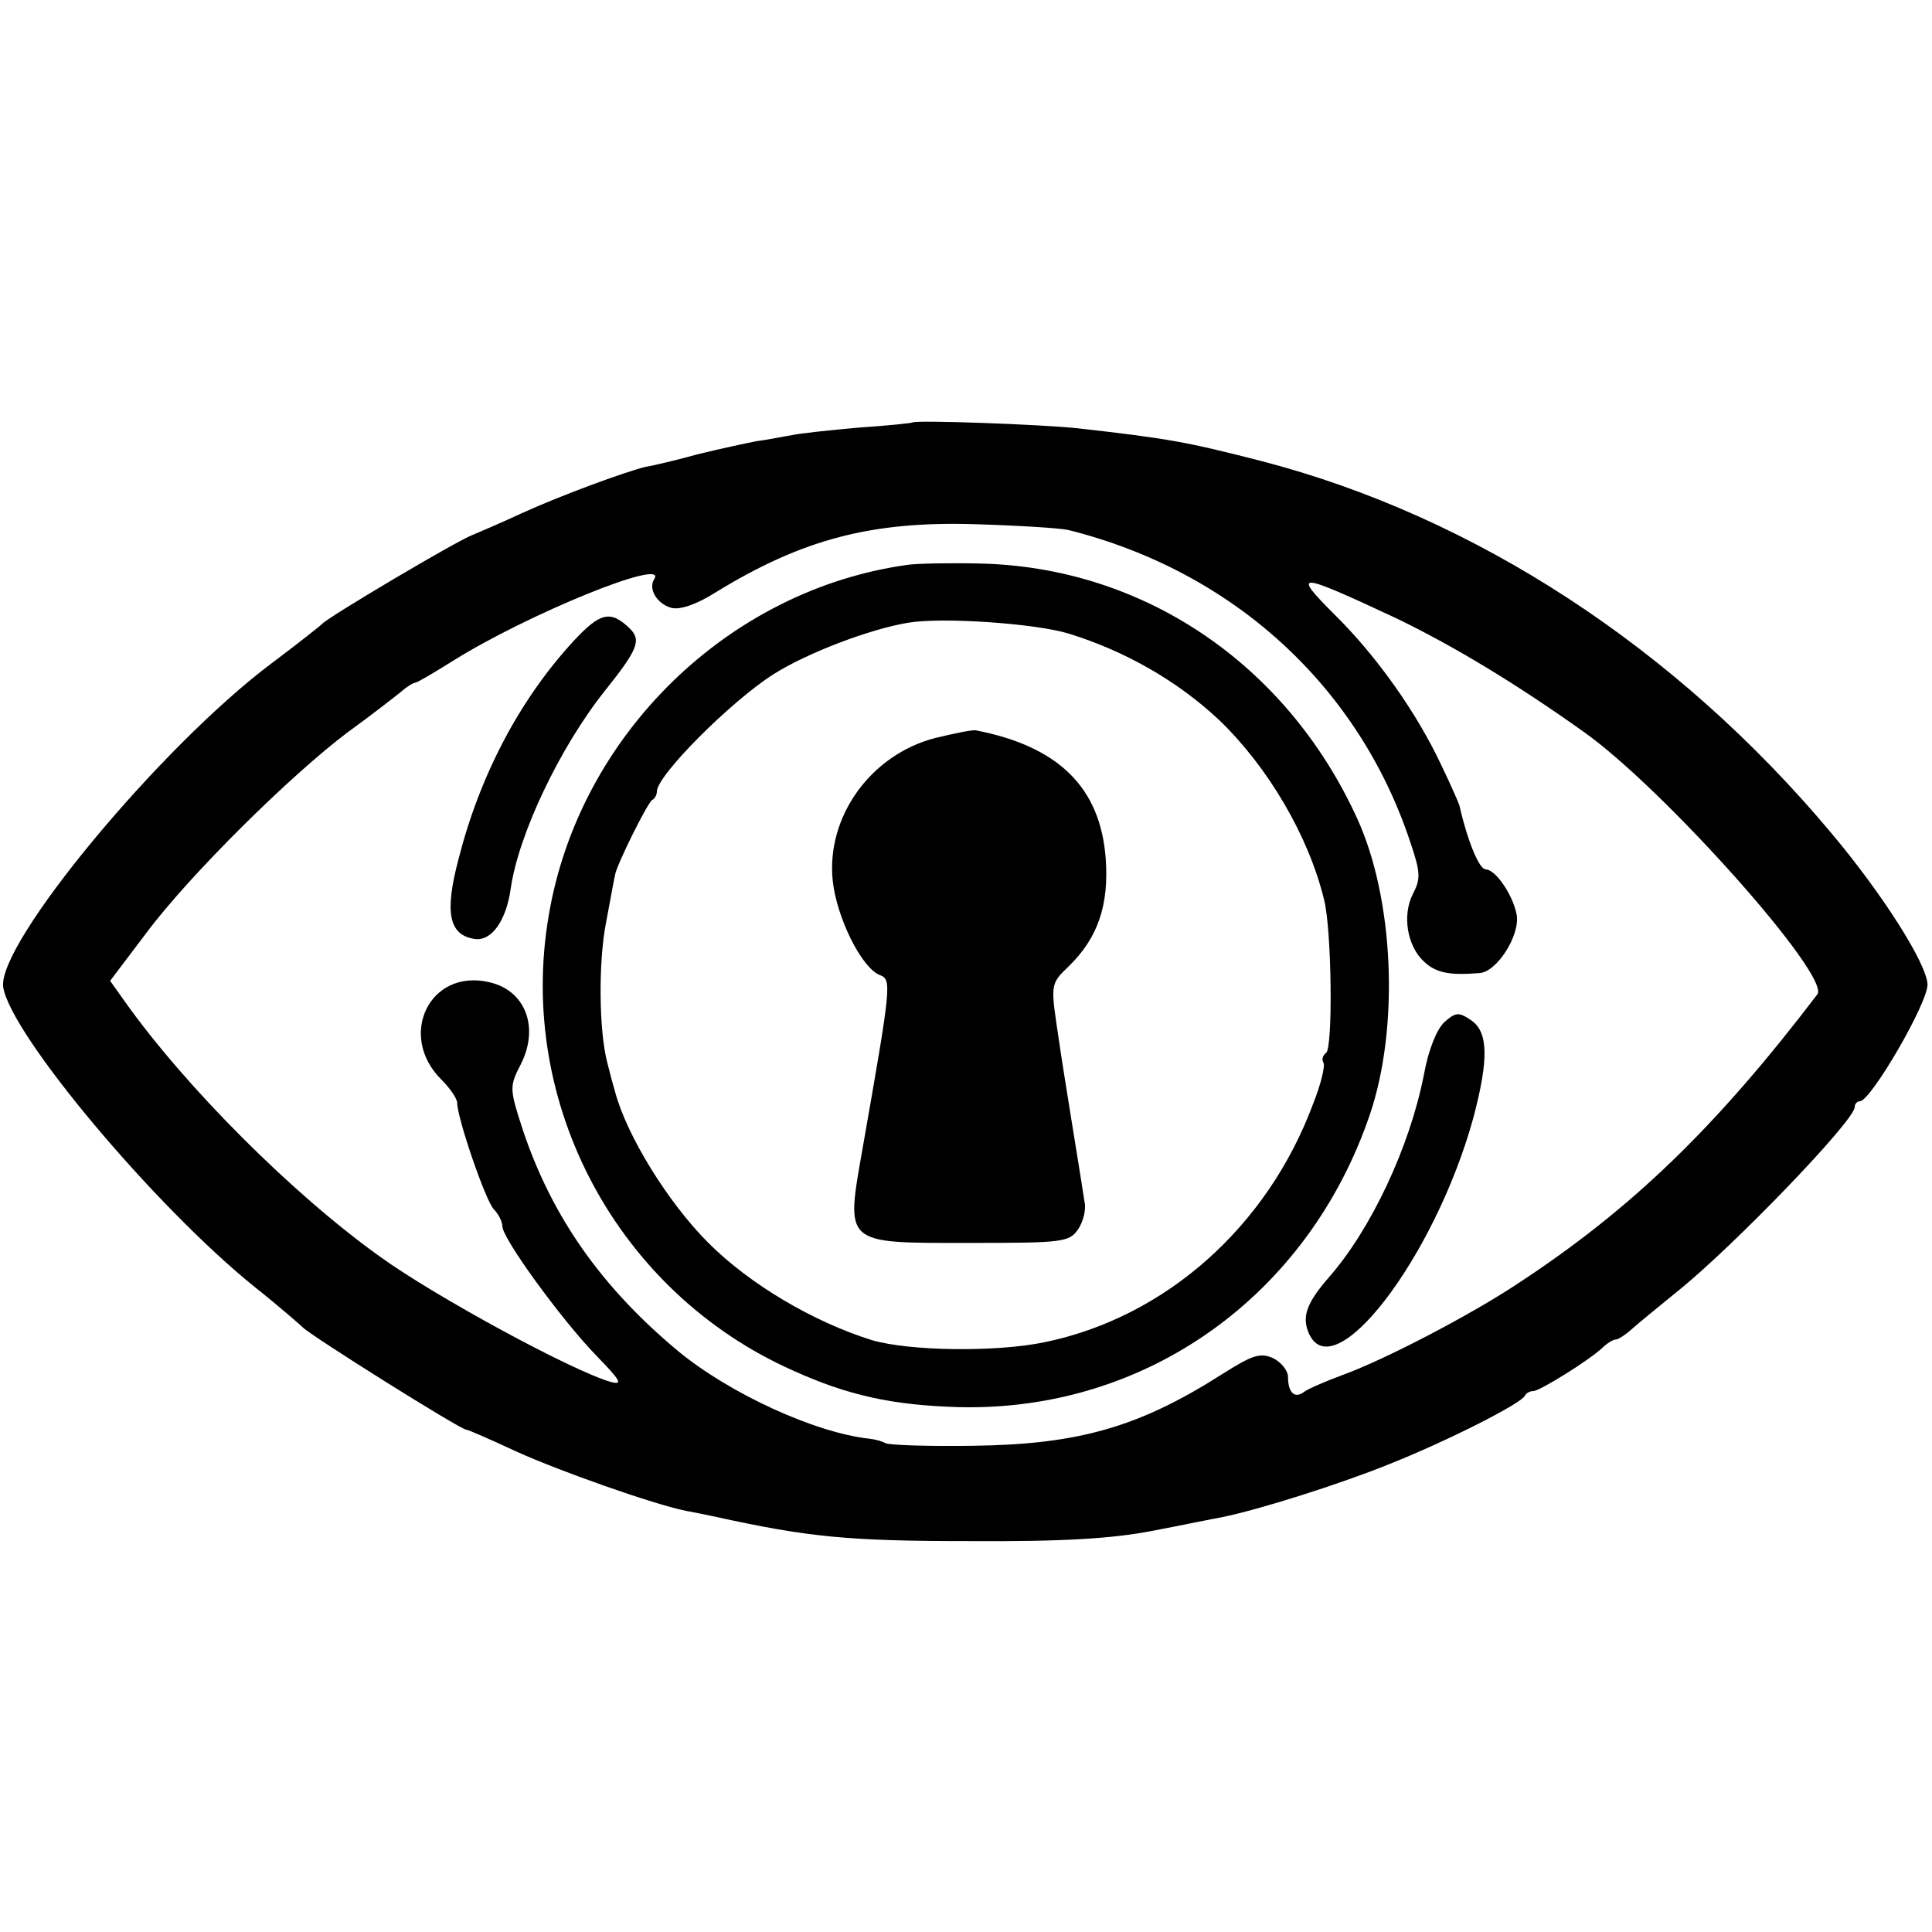
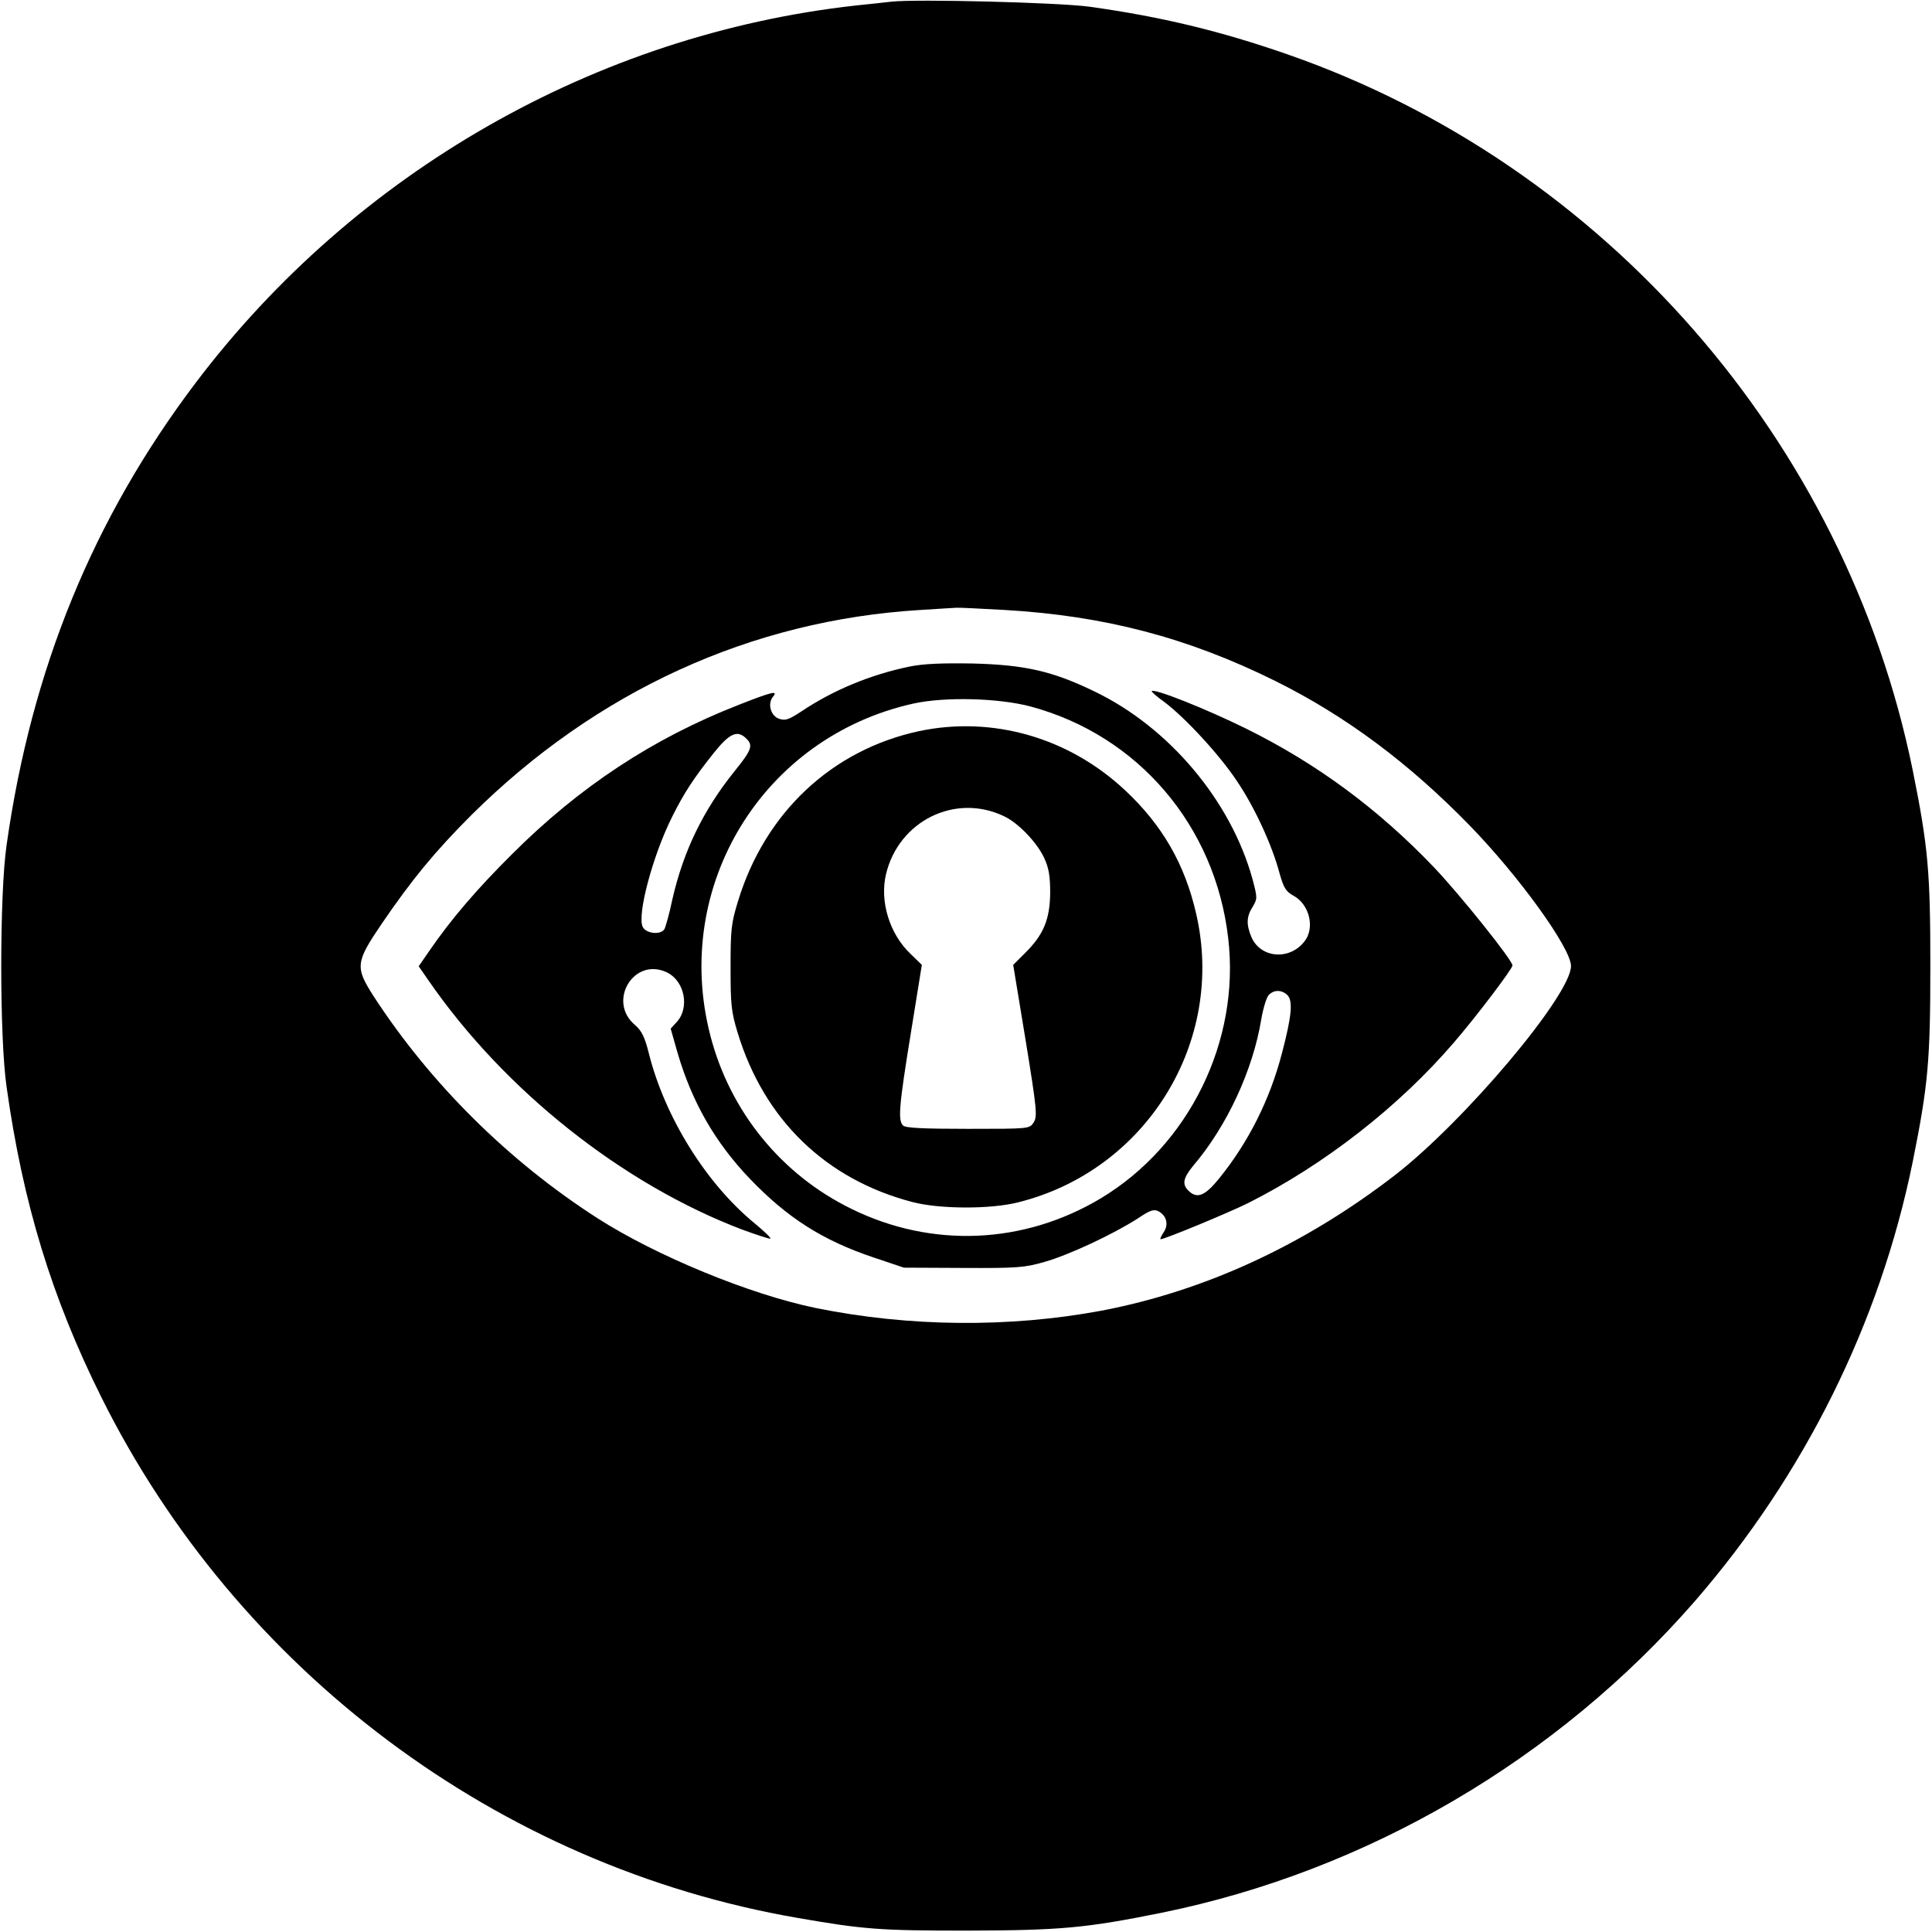
- <svg xmlns="http://www.w3.org/2000/svg" version="1.0" width="300pt" height="300pt" viewBox="0 0 300 300" preserveAspectRatio="xMidYMid meet">
-   <g transform="translate(0,300) scale(0.1,-0.1)" fill="#000000" stroke="none">
-     <path d="M1417 2344 c-1 -1 -39 -5 -84 -8 -45 -4 -92 -9 -105 -12 -13 -2 -36 -7 -53 -9 -16 -3 -57 -12 -90 -20 -33 -9 -70 -18 -83 -20 -32 -8 -128 -43 -192 -72 -30 -14 -65 -29 -77 -34 -24 -9 -225 -128 -233 -138 -3 -3 -37 -30 -77 -60 -174 -130 -428 -437 -418 -504 12 -74 235 -340 390 -465 39 -31 72 -60 75 -63 11 -12 245 -159 254 -159 3 0 37 -15 78 -34 66 -30 213 -82 263 -92 11 -2 31 -6 45 -9 145 -32 208 -38 395 -38 147 -1 223 4 285 16 47 9 95 19 107 21 59 12 182 51 259 82 93 37 207 95 212 107 2 4 8 7 13 7 10 0 87 48 107 67 7 7 17 13 21 13 4 0 16 8 27 18 10 9 42 35 69 57 86 69 275 265 275 286 0 5 4 9 8 9 17 0 107 155 105 182 -2 33 -70 140 -149 234 -241 288 -554 492 -885 578 -117 30 -144 35 -286 51 -55 6 -251 13 -256 9z m242 -167 c256 -64 451 -243 531 -485 16 -47 16 -57 4 -80 -17 -33 -9 -81 17 -105 18 -17 38 -22 86 -18 27 1 64 59 58 91 -6 31 -33 70 -48 70 -10 0 -28 43 -41 100 -1 3 -13 31 -28 62 -38 81 -100 169 -166 234 -67 67 -58 66 96 -6 87 -42 184 -100 292 -177 125 -89 383 -379 362 -407 -157 -206 -288 -333 -465 -449 -72 -48 -206 -118 -272 -142 -27 -10 -55 -22 -61 -27 -14 -10 -24 0 -24 24 0 10 -11 23 -23 29 -20 9 -32 5 -78 -24 -130 -83 -224 -110 -389 -112 -69 -1 -129 1 -135 4 -5 3 -16 6 -25 7 -84 9 -217 70 -297 136 -120 100 -197 210 -242 346 -20 62 -20 65 -2 100 29 58 6 115 -50 127 -92 21 -142 -83 -74 -151 14 -14 25 -30 25 -37 0 -23 44 -152 57 -165 7 -7 13 -19 13 -26 0 -19 91 -144 145 -200 38 -39 43 -47 24 -42 -58 16 -272 132 -358 194 -136 97 -303 264 -398 398 l-22 31 56 74 c67 90 225 246 313 312 36 26 73 55 83 63 9 8 19 14 22 14 3 0 28 15 57 33 116 73 335 162 314 128 -10 -15 4 -39 27 -45 13 -3 38 5 68 24 135 83 243 111 404 106 66 -2 131 -6 144 -9z" />
-     <path d="M1410 2123 c-278 -38 -511 -264 -558 -545 -50 -292 107 -585 379 -706 86 -39 155 -54 258 -57 290 -7 542 172 638 454 46 135 38 335 -20 461 -110 240 -333 390 -587 395 -47 1 -96 0 -110 -2z m250 -107 c87 -27 168 -73 233 -134 76 -73 139 -180 163 -279 12 -46 14 -232 3 -238 -5 -4 -7 -10 -4 -15 3 -5 -4 -34 -16 -64 -71 -191 -229 -331 -416 -370 -76 -16 -211 -14 -269 3 -90 28 -189 86 -254 151 -63 63 -127 167 -145 235 -5 17 -10 37 -12 45 -13 49 -14 156 -2 217 7 37 13 71 14 74 1 13 51 114 58 117 4 2 7 8 7 13 0 25 115 140 181 182 52 33 149 70 209 80 53 9 198 -1 250 -17z" />
-     <path d="M1452 1854 c-100 -26 -169 -122 -159 -221 6 -58 45 -136 73 -147 19 -7 18 -15 -26 -266 -27 -154 -32 -150 165 -150 145 0 155 1 169 21 8 12 13 31 10 43 -3 22 -33 203 -39 246 -14 93 -15 91 15 120 45 44 62 95 57 166 -8 111 -73 175 -202 200 -5 1 -34 -5 -63 -12z" />
-     <path d="M891 2005 c-84 -91 -146 -209 -179 -339 -22 -83 -15 -118 25 -124 26 -4 49 28 56 78 12 84 76 219 146 307 52 65 57 79 39 97 -30 29 -46 25 -87 -19z" />
-     <path d="M2243 1413 c-12 -11 -25 -43 -32 -82 -22 -112 -82 -240 -148 -315 -33 -38 -41 -59 -32 -83 36 -96 197 113 257 332 24 91 23 133 -4 151 -19 13 -24 12 -41 -3z" />
+ <svg xmlns="http://www.w3.org/2000/svg" version="1.0" width="700pt" height="700pt" viewBox="0 0 700 700" preserveAspectRatio="xMidYMid meet">
+   <g transform="translate(0,700) scale(0.1,-0.1)" fill="#000000" stroke="none">
+     <path d="M3230 6994 c-19 -2 -78 -9 -130 -14 -942 -105 -1814 -604 -2391 -1367 -372 -492 -595 -1038 -685 -1674 -26 -177 -26 -701 0 -878 59 -420 163 -761 342 -1121 494 -994 1440 -1702 2524 -1889 241 -42 300 -46 615 -46 337 1 429 9 705 65 742 151 1431 554 1932 1130 396 457 669 1006 788 1590 56 278 64 367 64 710 0 343 -8 432 -64 710 -243 1193 -1116 2193 -2265 2593 -244 85 -460 137 -720 173 -113 15 -623 28 -715 18z m410 -2204 c362 -21 663 -100 980 -257 256 -127 485 -298 705 -524 179 -184 365 -442 367 -508 3 -103 -387 -566 -642 -762 -328 -252 -687 -417 -1060 -488 -333 -62 -696 -59 -1035 10 -238 49 -578 189 -790 325 -324 208 -607 490 -811 804 -68 106 -66 123 29 263 109 160 194 263 324 393 453 450 1014 707 1628 744 66 4 125 8 130 8 6 1 84 -3 175 -8z" />
+     <path d="M3296 4585 c-141 -29 -277 -85 -393 -163 -46 -30 -58 -34 -81 -26 -30 11 -42 55 -21 80 19 23 -3 18 -125 -30 -310 -121 -577 -297 -821 -541 -127 -126 -222 -237 -300 -351 l-38 -55 36 -52 c275 -398 702 -737 1136 -902 52 -19 98 -34 102 -33 4 2 -21 26 -56 55 -176 144 -326 385 -384 616 -15 60 -26 82 -50 103 -102 85 -5 248 115 191 65 -31 84 -129 35 -181 l-21 -23 25 -88 c52 -177 135 -323 261 -455 136 -142 264 -224 449 -286 l110 -37 215 -1 c196 -1 222 1 295 22 88 25 248 100 337 157 46 31 59 35 76 26 29 -16 37 -48 18 -76 -9 -14 -14 -25 -11 -25 15 0 249 97 317 131 275 138 547 350 746 582 82 95 212 267 212 279 0 19 -189 255 -283 354 -203 213 -427 378 -682 504 -146 72 -332 146 -342 136 -2 -2 18 -20 45 -39 75 -56 202 -193 265 -289 64 -95 127 -233 153 -332 15 -53 23 -66 50 -81 58 -31 79 -116 41 -165 -54 -71 -160 -62 -193 15 -19 46 -18 74 5 110 17 29 17 32 -1 100 -78 283 -302 550 -573 680 -153 74 -252 96 -440 101 -113 2 -180 -1 -229 -11z m439 -145 c389 -105 668 -432 715 -839 44 -373 -142 -751 -462 -943 -279 -167 -612 -181 -903 -38 -254 124 -440 353 -511 627 -141 542 190 1083 736 1204 114 25 309 20 425 -11z m-1031 -116 c26 -25 19 -42 -44 -120 -113 -141 -184 -288 -224 -463 -11 -53 -25 -102 -29 -108 -14 -21 -65 -16 -78 8 -22 42 36 260 107 401 43 86 77 138 151 231 57 71 85 83 117 51z m1961 -930 c20 -21 15 -76 -20 -209 -44 -170 -122 -324 -228 -455 -51 -63 -80 -75 -111 -44 -24 23 -19 46 17 90 122 143 217 347 247 532 7 40 19 79 27 87 19 20 48 19 68 -1z" />
+     <path d="M3330 4351 c-316 -68 -558 -295 -656 -616 -25 -81 -27 -105 -27 -240 0 -134 2 -159 26 -238 96 -314 319 -530 632 -612 98 -26 284 -27 385 -1 464 116 751 582 644 1045 -41 180 -123 322 -258 448 -204 191 -480 270 -746 214z m307 -308 c52 -24 120 -95 146 -151 17 -36 22 -66 22 -127 -1 -96 -24 -152 -91 -218 l-43 -43 45 -273 c41 -252 43 -276 29 -298 -15 -23 -16 -23 -238 -23 -160 0 -226 3 -235 12 -19 19 -15 70 28 334 l40 248 -41 40 c-76 72 -112 190 -89 288 46 194 251 295 427 211z" />
  </g>
</svg>
